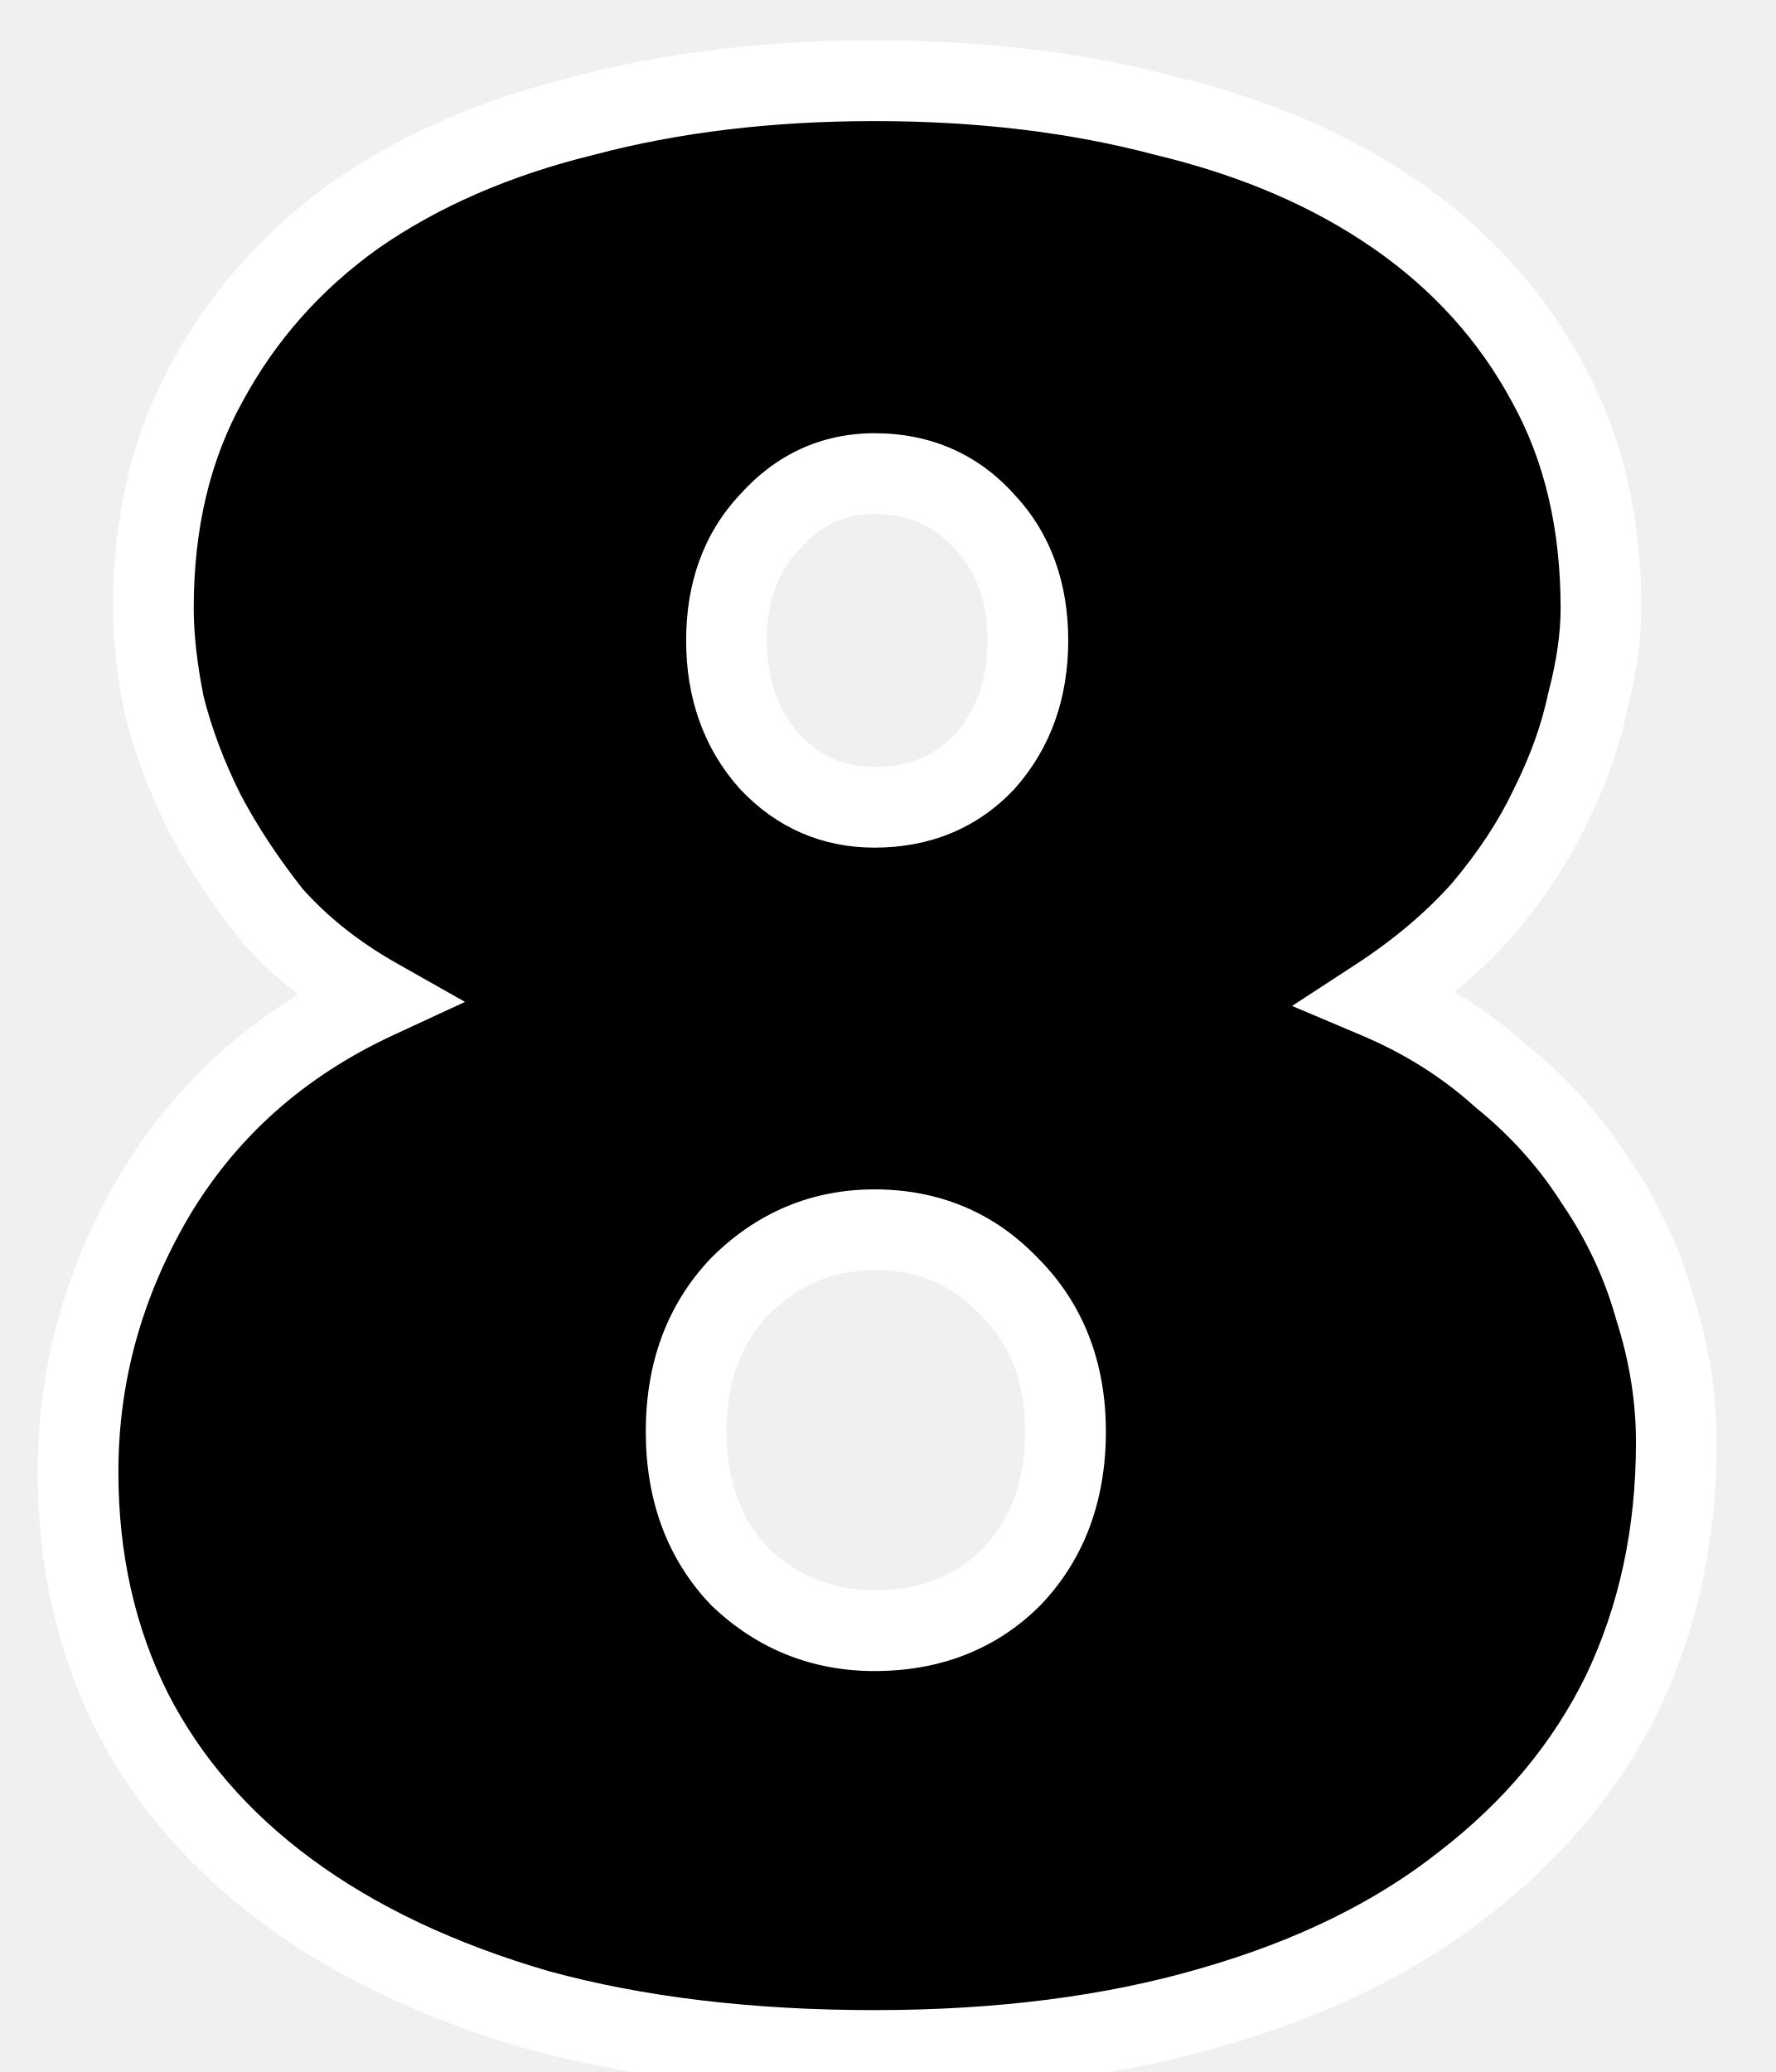
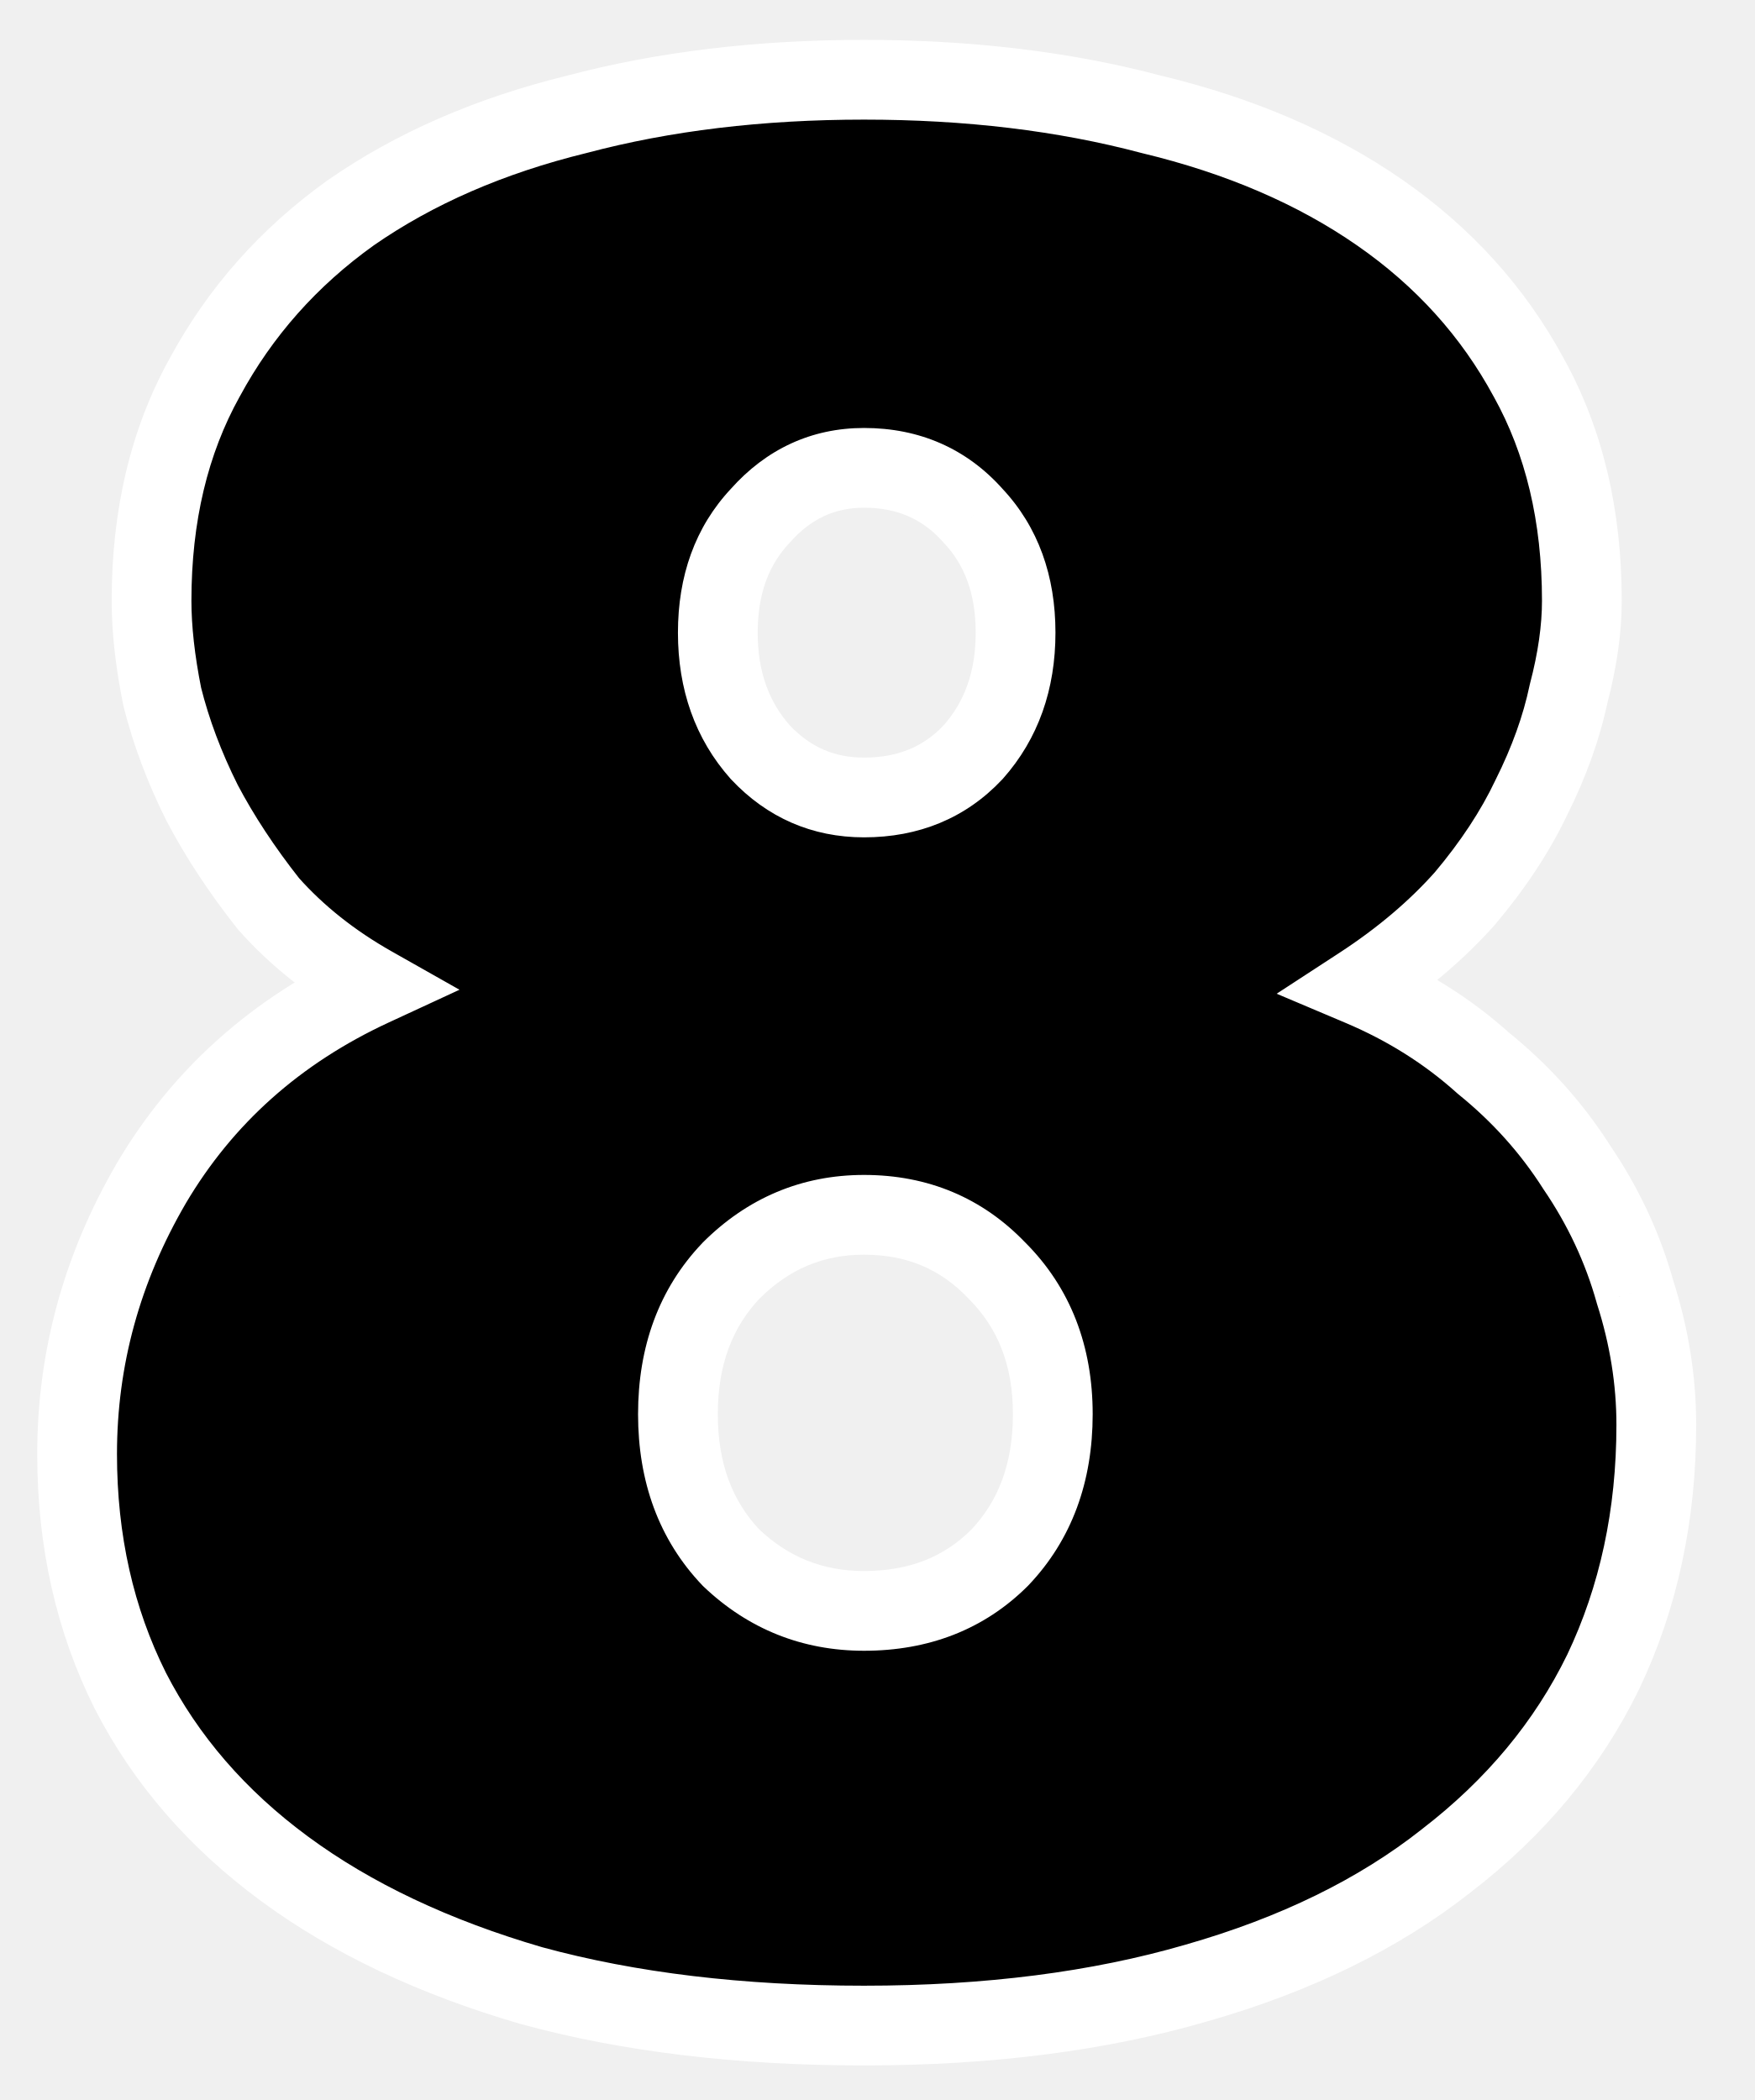
- <svg xmlns="http://www.w3.org/2000/svg" width="66" height="77" viewBox="0 0 66 77" fill="none">
+ <svg xmlns="http://www.w3.org/2000/svg" width="66" height="79" viewBox="0 0 66 79" fill="none">
  <path d="M32.5 30C34.167 30 35.533 29.433 36.6 28.3C37.667 27.1 38.2 25.6 38.2 23.8C38.2 22 37.667 20.533 36.6 19.4C35.533 18.2 34.167 17.6 32.5 17.6C30.967 17.6 29.667 18.2 28.6 19.4C27.533 20.533 27 22 27 23.8C27 25.6 27.533 27.1 28.6 28.3C29.667 29.433 30.967 30 32.5 30ZM32.5 60.6C34.567 60.6 36.267 59.933 37.6 58.6C38.933 57.2 39.6 55.4 39.6 53.2C39.6 51 38.9 49.2 37.5 47.8C36.167 46.4 34.5 45.7 32.5 45.7C30.567 45.7 28.9 46.4 27.5 47.8C26.167 49.2 25.5 51 25.5 53.2C25.5 55.4 26.167 57.2 27.5 58.6C28.9 59.933 30.567 60.6 32.5 60.6ZM14 37.1C12.467 36.233 11.167 35.2 10.1 34C9.1 32.733 8.267 31.467 7.6 30.2C6.933 28.867 6.433 27.533 6.1 26.2C5.833 24.867 5.7 23.667 5.7 22.6C5.7 19.4 6.367 16.6 7.7 14.2C9.033 11.733 10.867 9.667 13.2 8C15.6 6.333 18.433 5.1 21.7 4.3C24.967 3.433 28.567 3 32.5 3C36.433 3 40.033 3.433 43.3 4.3C46.633 5.1 49.5 6.333 51.9 8C54.3 9.667 56.167 11.733 57.5 14.2C58.833 16.6 59.5 19.4 59.5 22.6C59.5 23.667 59.333 24.833 59 26.1C58.733 27.367 58.267 28.667 57.6 30C57 31.267 56.167 32.533 55.1 33.8C54.033 35 52.733 36.1 51.2 37.1C52.933 37.833 54.467 38.8 55.8 40C57.2 41.133 58.367 42.433 59.3 43.9C60.3 45.367 61.033 46.933 61.5 48.6C62.033 50.267 62.3 51.933 62.3 53.6C62.3 57 61.633 60.1 60.3 62.9C58.967 65.633 57 68 54.4 70C51.867 72 48.733 73.533 45 74.6C41.333 75.667 37.167 76.2 32.5 76.2C27.833 76.2 23.667 75.7 20 74.7C16.333 73.633 13.233 72.167 10.7 70.3C8.167 68.433 6.233 66.2 4.9 63.6C3.567 60.933 2.9 57.967 2.9 54.7C2.9 51.1 3.833 47.7 5.7 44.5C7.633 41.233 10.4 38.767 14 37.1Z" fill="black" />
-   <path d="M36.6 28.3L37.692 29.328L37.707 29.312L37.721 29.297L36.6 28.3ZM36.6 19.4L35.479 20.396L35.493 20.413L35.508 20.428L36.6 19.4ZM28.6 19.4L29.692 20.428L29.707 20.413L29.721 20.396L28.6 19.4ZM28.6 28.3L27.479 29.297L27.493 29.312L27.508 29.328L28.6 28.3ZM37.6 58.6L38.661 59.661L38.674 59.648L38.686 59.635L37.6 58.6ZM37.5 47.8L36.414 48.834L36.426 48.848L36.439 48.861L37.5 47.8ZM27.5 47.8L26.439 46.739L26.426 46.752L26.414 46.766L27.5 47.8ZM27.5 58.6L26.414 59.635L26.439 59.661L26.465 59.686L27.5 58.6ZM14 37.1L14.63 38.461L17.283 37.233L14.738 35.794L14 37.1ZM10.1 34L8.923 34.929L8.95 34.964L8.979 34.996L10.1 34ZM7.6 30.2L6.258 30.871L6.265 30.885L6.273 30.899L7.6 30.2ZM6.1 26.2L4.629 26.494L4.636 26.529L4.645 26.564L6.1 26.2ZM7.7 14.2L9.011 14.928L9.015 14.921L9.02 14.913L7.7 14.2ZM13.2 8L12.344 6.768L12.336 6.774L12.328 6.779L13.2 8ZM21.7 4.3L22.057 5.757L22.071 5.754L22.085 5.75L21.7 4.3ZM43.3 4.3L42.915 5.75L42.933 5.754L42.95 5.759L43.3 4.3ZM51.9 8L52.756 6.768L51.9 8ZM57.5 14.2L56.18 14.913L56.185 14.921L56.189 14.928L57.5 14.2ZM59 26.1L57.549 25.718L57.54 25.754L57.532 25.791L59 26.1ZM57.6 30L56.258 29.329L56.251 29.343L56.244 29.358L57.6 30ZM55.1 33.8L56.221 34.797L56.234 34.782L56.247 34.766L55.1 33.8ZM51.2 37.1L50.381 35.844L48.02 37.383L50.615 38.481L51.2 37.1ZM55.8 40L54.797 41.115L54.826 41.141L54.856 41.166L55.8 40ZM59.3 43.9L58.035 44.705L58.047 44.725L58.061 44.745L59.3 43.9ZM61.5 48.6L60.056 49.004L60.063 49.031L60.071 49.057L61.5 48.6ZM60.3 62.9L61.648 63.558L61.654 63.545L60.3 62.9ZM54.4 70L53.485 68.811L53.478 68.817L53.471 68.823L54.4 70ZM45 74.6L44.588 73.158L44.581 73.16L45 74.6ZM20 74.7L19.581 76.14L19.593 76.144L19.605 76.147L20 74.7ZM4.9 63.6L3.558 64.271L3.562 64.278L3.565 64.284L4.9 63.6ZM5.7 44.5L4.409 43.736L4.404 43.744L5.7 44.5ZM32.5 31.5C34.547 31.5 36.321 30.786 37.692 29.328L35.508 27.272C34.746 28.081 33.786 28.5 32.5 28.5V31.5ZM37.721 29.297C39.062 27.788 39.7 25.92 39.7 23.8H36.7C36.7 25.28 36.272 26.412 35.479 27.303L37.721 29.297ZM39.7 23.8C39.7 21.682 39.062 19.827 37.692 18.372L35.508 20.428C36.272 21.24 36.7 22.318 36.7 23.8H39.7ZM37.721 18.403C36.358 16.87 34.577 16.1 32.5 16.1V19.1C33.757 19.1 34.709 19.53 35.479 20.396L37.721 18.403ZM32.5 16.1C30.516 16.1 28.815 16.9 27.479 18.403L29.721 20.396C30.518 19.5 31.418 19.1 32.5 19.1V16.1ZM27.508 18.372C26.138 19.827 25.5 21.682 25.5 23.8H28.5C28.5 22.318 28.928 21.24 29.692 20.428L27.508 18.372ZM25.5 23.8C25.5 25.92 26.138 27.788 27.479 29.297L29.721 27.303C28.928 26.412 28.5 25.28 28.5 23.8H25.5ZM27.508 29.328C28.853 30.757 30.546 31.5 32.5 31.5V28.5C31.387 28.5 30.48 28.109 29.692 27.272L27.508 29.328ZM32.5 62.1C34.922 62.1 37.018 61.304 38.661 59.661L36.539 57.539C35.516 58.563 34.211 59.1 32.5 59.1V62.1ZM38.686 59.635C40.322 57.917 41.1 55.728 41.1 53.2H38.1C38.1 55.072 37.544 56.483 36.514 57.566L38.686 59.635ZM41.1 53.2C41.1 50.651 40.275 48.453 38.561 46.739L36.439 48.861C37.526 49.947 38.1 51.349 38.1 53.2H41.1ZM38.586 46.766C36.959 45.057 34.895 44.2 32.5 44.2V47.2C34.105 47.2 35.374 47.743 36.414 48.834L38.586 46.766ZM32.5 44.2C30.158 44.2 28.113 45.066 26.439 46.739L28.561 48.861C29.687 47.734 30.975 47.2 32.5 47.2V44.2ZM26.414 46.766C24.778 48.483 24 50.672 24 53.2H27C27 51.328 27.556 49.917 28.586 48.834L26.414 46.766ZM24 53.2C24 55.728 24.778 57.917 26.414 59.635L28.586 57.566C27.556 56.483 27 55.072 27 53.2H24ZM26.465 59.686C28.144 61.285 30.181 62.1 32.5 62.1V59.1C30.952 59.1 29.656 58.581 28.535 57.514L26.465 59.686ZM14.738 35.794C13.335 35.001 12.168 34.069 11.221 33.004L8.979 34.996C10.165 36.331 11.599 37.466 13.262 38.406L14.738 35.794ZM11.277 33.071C10.327 31.867 9.546 30.677 8.927 29.501L6.273 30.899C6.987 32.256 7.873 33.6 8.923 34.929L11.277 33.071ZM8.942 29.529C8.32 28.285 7.86 27.055 7.555 25.836L4.645 26.564C5.007 28.012 5.547 29.448 6.258 30.871L8.942 29.529ZM7.571 25.906C7.319 24.644 7.2 23.545 7.2 22.6H4.2C4.2 23.788 4.348 25.089 4.629 26.494L7.571 25.906ZM7.2 22.6C7.2 19.612 7.821 17.071 9.011 14.928L6.389 13.472C4.913 16.129 4.2 19.188 4.2 22.6H7.2ZM9.02 14.913C10.242 12.652 11.92 10.758 14.072 9.221L12.328 6.779C9.813 8.576 7.825 10.814 6.38 13.487L9.02 14.913ZM14.056 9.232C16.284 7.685 18.942 6.52 22.057 5.757L21.343 2.843C17.924 3.68 14.916 4.982 12.344 6.768L14.056 9.232ZM22.085 5.75C25.207 4.921 28.676 4.5 32.5 4.5V1.5C28.457 1.5 24.726 1.945 21.315 2.85L22.085 5.75ZM32.5 4.5C36.324 4.5 39.793 4.921 42.915 5.75L43.685 2.85C40.274 1.945 36.542 1.5 32.5 1.5V4.5ZM42.95 5.759C46.133 6.522 48.821 7.688 51.044 9.232L52.756 6.768C50.179 4.978 47.134 3.677 43.65 2.841L42.95 5.759ZM51.044 9.232C53.26 10.77 54.964 12.662 56.18 14.913L58.82 13.487C57.37 10.804 55.34 8.563 52.756 6.768L51.044 9.232ZM56.189 14.928C57.379 17.071 58 19.612 58 22.6H61C61 19.188 60.288 16.129 58.811 13.472L56.189 14.928ZM58 22.6C58 23.512 57.857 24.549 57.549 25.718L60.451 26.482C60.81 25.118 61 23.821 61 22.6H58ZM57.532 25.791C57.296 26.915 56.876 28.094 56.258 29.329L58.942 30.671C59.657 29.24 60.171 27.819 60.468 26.409L57.532 25.791ZM56.244 29.358C55.709 30.489 54.951 31.648 53.953 32.834L56.247 34.766C57.383 33.418 58.291 32.044 58.956 30.642L56.244 29.358ZM53.979 32.803C53.012 33.891 51.818 34.906 50.381 35.844L52.019 38.356C53.649 37.294 55.054 36.109 56.221 34.797L53.979 32.803ZM50.615 38.481C52.203 39.153 53.593 40.032 54.797 41.115L56.803 38.885C55.34 37.568 53.664 36.514 51.785 35.718L50.615 38.481ZM54.856 41.166C56.135 42.201 57.191 43.38 58.035 44.705L60.566 43.095C59.542 41.486 58.265 40.066 56.744 38.834L54.856 41.166ZM58.061 44.745C58.971 46.08 59.634 47.499 60.056 49.004L62.944 48.196C62.433 46.368 61.629 44.653 60.539 43.055L58.061 44.745ZM60.071 49.057C60.56 50.584 60.8 52.096 60.8 53.6H63.8C63.8 51.771 63.507 49.95 62.929 48.143L60.071 49.057ZM60.8 53.6C60.8 56.799 60.174 59.675 58.946 62.255L61.654 63.545C63.093 60.525 63.8 57.201 63.8 53.6H60.8ZM58.952 62.242C57.728 64.751 55.916 66.941 53.485 68.811L55.315 71.189C58.084 69.059 60.205 66.515 61.648 63.558L58.952 62.242ZM53.471 68.823C51.118 70.68 48.17 72.134 44.588 73.158L45.412 76.042C49.296 74.933 52.615 73.32 55.33 71.177L53.471 68.823ZM44.581 73.16C41.077 74.179 37.055 74.7 32.5 74.7V77.7C37.278 77.7 41.59 77.154 45.419 76.04L44.581 73.16ZM32.5 74.7C27.938 74.7 23.907 74.211 20.395 73.253L19.605 76.147C23.426 77.189 27.729 77.7 32.5 77.7V74.7ZM20.419 73.26C16.887 72.232 13.954 70.835 11.59 69.092L9.81 71.508C12.512 73.499 15.78 75.034 19.581 76.14L20.419 73.26ZM11.59 69.092C9.229 67.353 7.454 65.293 6.235 62.916L3.565 64.284C5.012 67.106 7.105 69.514 9.81 71.508L11.59 69.092ZM6.242 62.929C5.022 60.49 4.4 57.756 4.4 54.7H1.4C1.4 58.177 2.111 61.377 3.558 64.271L6.242 62.929ZM4.4 54.7C4.4 51.374 5.259 48.233 6.996 45.256L4.404 43.744C2.408 47.167 1.4 50.827 1.4 54.7H4.4ZM6.991 45.264C8.762 42.271 11.293 40.006 14.63 38.461L13.37 35.739C9.507 37.527 6.504 40.196 4.409 43.736L6.991 45.264Z" fill="white" />
+   <path d="M36.6 28.3L37.692 29.328L37.707 29.312L37.721 29.297L36.6 28.3ZM36.6 19.4L35.479 20.396L35.493 20.413L35.508 20.428L36.6 19.4ZM28.6 19.4L29.692 20.428L29.707 20.413L29.721 20.396L28.6 19.4ZM28.6 28.3L27.479 29.297L27.493 29.312L27.508 29.328L28.6 28.3ZM37.6 58.6L38.661 59.661L38.674 59.648L38.686 59.635L37.6 58.6ZM37.5 47.8L36.414 48.834L36.426 48.848L36.439 48.861L37.5 47.8ZM27.5 47.8L26.439 46.739L26.426 46.752L26.414 46.766L27.5 47.8ZM27.5 58.6L26.414 59.635L26.439 59.661L26.465 59.686L27.5 58.6ZM14 37.1L14.63 38.461L17.283 37.233L14.738 35.794L14 37.1ZM10.1 34L8.923 34.929L8.95 34.964L8.979 34.996L10.1 34ZM7.6 30.2L6.258 30.871L6.265 30.885L6.273 30.899L7.6 30.2ZM6.1 26.2L4.629 26.494L4.636 26.529L4.645 26.564L6.1 26.2ZM7.7 14.2L9.011 14.928L9.015 14.921L9.02 14.913L7.7 14.2ZM13.2 8L12.344 6.768L12.336 6.774L12.328 6.779L13.2 8ZM21.7 4.3L22.057 5.757L22.071 5.754L22.085 5.75L21.7 4.3ZM43.3 4.3L42.915 5.75L42.933 5.754L42.95 5.759L43.3 4.3ZM51.9 8L52.756 6.768L52.756 6.768L51.9 8ZM57.5 14.2L56.18 14.913L56.185 14.921L56.189 14.928L57.5 14.2ZM59 26.1L57.549 25.718L57.54 25.754L57.532 25.791L59 26.1ZM57.6 30L56.258 29.329L56.251 29.343L56.244 29.358L57.6 30ZM55.1 33.8L56.221 34.797L56.234 34.782L56.247 34.766L55.1 33.8ZM51.2 37.1L50.381 35.844L48.02 37.383L50.615 38.481L51.2 37.1ZM55.8 40L54.797 41.115L54.826 41.141L54.856 41.166L55.8 40ZM59.3 43.9L58.035 44.705L58.047 44.725L58.061 44.745L59.3 43.9ZM61.5 48.6L60.056 49.004L60.063 49.031L60.071 49.057L61.5 48.6ZM60.3 62.9L61.648 63.558L61.654 63.545L60.3 62.9ZM54.4 70L53.485 68.811L53.478 68.817L53.471 68.823L54.4 70ZM45 74.6L44.588 73.158L44.581 73.16L45 74.6ZM20 74.7L19.581 76.14L19.593 76.144L19.605 76.147L20 74.7ZM4.9 63.6L3.558 64.271L3.562 64.278L3.565 64.284L4.9 63.6ZM5.7 44.5L4.409 43.736L4.404 43.744L5.7 44.5ZM32.5 31.5C34.547 31.5 36.321 30.786 37.692 29.328L35.508 27.272C34.746 28.081 33.786 28.5 32.5 28.5V31.5ZM37.721 29.297C39.062 27.788 39.7 25.92 39.7 23.8H36.7C36.7 25.28 36.272 26.412 35.479 27.303L37.721 29.297ZM39.7 23.8C39.7 21.682 39.062 19.827 37.692 18.372L35.508 20.428C36.272 21.24 36.7 22.318 36.7 23.8H39.7ZM37.721 18.403C36.358 16.87 34.577 16.1 32.5 16.1V19.1C33.757 19.1 34.709 19.53 35.479 20.396L37.721 18.403ZM32.5 16.1C30.516 16.1 28.815 16.9 27.479 18.403L29.721 20.396C30.518 19.5 31.418 19.1 32.5 19.1V16.1ZM27.508 18.372C26.138 19.827 25.5 21.682 25.5 23.8H28.5C28.5 22.318 28.928 21.24 29.692 20.428L27.508 18.372ZM25.5 23.8C25.5 25.92 26.138 27.788 27.479 29.297L29.721 27.303C28.928 26.412 28.5 25.28 28.5 23.8H25.5ZM27.508 29.328C28.853 30.757 30.546 31.5 32.5 31.5V28.5C31.387 28.5 30.48 28.109 29.692 27.272L27.508 29.328ZM32.5 62.1C34.922 62.1 37.018 61.304 38.661 59.661L36.539 57.539C35.516 58.563 34.211 59.1 32.5 59.1V62.1ZM38.686 59.635C40.322 57.917 41.1 55.728 41.1 53.2H38.1C38.1 55.072 37.544 56.483 36.514 57.566L38.686 59.635ZM41.1 53.2C41.1 50.651 40.275 48.453 38.561 46.739L36.439 48.861C37.526 49.947 38.1 51.349 38.1 53.2H41.1ZM38.586 46.766C36.959 45.057 34.895 44.2 32.5 44.2V47.2C34.105 47.2 35.374 47.743 36.414 48.834L38.586 46.766ZM32.5 44.2C30.158 44.2 28.113 45.066 26.439 46.739L28.561 48.861C29.687 47.734 30.975 47.2 32.5 47.2V44.2ZM26.414 46.766C24.778 48.483 24 50.672 24 53.2H27C27 51.328 27.556 49.917 28.586 48.834L26.414 46.766ZM24 53.2C24 55.728 24.778 57.917 26.414 59.635L28.586 57.566C27.556 56.483 27 55.072 27 53.2H24ZM26.465 59.686C28.144 61.285 30.181 62.1 32.5 62.1V59.1C30.952 59.1 29.656 58.581 28.535 57.514L26.465 59.686ZM14.738 35.794C13.335 35.001 12.168 34.069 11.221 33.004L8.979 34.996C10.165 36.331 11.599 37.466 13.262 38.406L14.738 35.794ZM11.277 33.071C10.327 31.867 9.546 30.677 8.927 29.501L6.273 30.899C6.987 32.256 7.873 33.6 8.923 34.929L11.277 33.071ZM8.942 29.529C8.32 28.285 7.86 27.055 7.555 25.836L4.645 26.564C5.007 28.012 5.547 29.448 6.258 30.871L8.942 29.529ZM7.571 25.906C7.319 24.644 7.2 23.545 7.2 22.6H4.2C4.2 23.788 4.348 25.089 4.629 26.494L7.571 25.906ZM7.2 22.6C7.2 19.612 7.821 17.071 9.011 14.928L6.389 13.472C4.913 16.129 4.2 19.188 4.2 22.6H7.2ZM9.02 14.913C10.242 12.652 11.92 10.758 14.072 9.221L12.328 6.779C9.813 8.576 7.825 10.814 6.38 13.487L9.02 14.913ZM14.056 9.232C16.284 7.685 18.942 6.52 22.057 5.757L21.343 2.843C17.924 3.68 14.916 4.982 12.344 6.768L14.056 9.232ZM22.085 5.75C25.207 4.921 28.676 4.5 32.5 4.5V1.5C28.457 1.5 24.726 1.945 21.315 2.85L22.085 5.75ZM32.5 4.5C36.324 4.5 39.793 4.921 42.915 5.75L43.685 2.85C40.274 1.945 36.542 1.5 32.5 1.5V4.5ZM42.95 5.759C46.133 6.522 48.821 7.688 51.044 9.232L52.756 6.768C50.179 4.978 47.134 3.677 43.65 2.841L42.95 5.759ZM51.044 9.232C53.26 10.77 54.964 12.662 56.18 14.913L58.82 13.487C57.37 10.804 55.34 8.563 52.756 6.768L51.044 9.232ZM56.189 14.928C57.379 17.071 58 19.612 58 22.6H61C61 19.188 60.288 16.129 58.811 13.472L56.189 14.928ZM58 22.6C58 23.512 57.857 24.549 57.549 25.718L60.451 26.482C60.81 25.118 61 23.821 61 22.6H58ZM57.532 25.791C57.296 26.915 56.876 28.094 56.258 29.329L58.942 30.671C59.657 29.24 60.171 27.819 60.468 26.409L57.532 25.791ZM56.244 29.358C55.709 30.489 54.951 31.648 53.953 32.834L56.247 34.766C57.383 33.418 58.291 32.044 58.956 30.642L56.244 29.358ZM53.979 32.803C53.012 33.891 51.818 34.906 50.381 35.844L52.019 38.356C53.649 37.294 55.054 36.109 56.221 34.797L53.979 32.803ZM50.615 38.481C52.203 39.153 53.593 40.032 54.797 41.115L56.803 38.885C55.34 37.568 53.664 36.514 51.785 35.718L50.615 38.481ZM54.856 41.166C56.135 42.201 57.191 43.38 58.035 44.705L60.566 43.095C59.542 41.486 58.265 40.066 56.744 38.834L54.856 41.166ZM58.061 44.745C58.971 46.08 59.634 47.499 60.056 49.004L62.944 48.196C62.433 46.368 61.629 44.653 60.539 43.055L58.061 44.745ZM60.071 49.057C60.56 50.584 60.8 52.096 60.8 53.6H63.8C63.8 51.771 63.507 49.95 62.929 48.143L60.071 49.057ZM60.8 53.6C60.8 56.799 60.174 59.675 58.946 62.255L61.654 63.545C63.093 60.525 63.8 57.201 63.8 53.6H60.8ZM58.952 62.242C57.728 64.751 55.917 66.941 53.485 68.811L55.315 71.189C58.084 69.059 60.205 66.515 61.648 63.558L58.952 62.242ZM53.471 68.823C51.118 70.68 48.17 72.134 44.588 73.158L45.412 76.042C49.296 74.933 52.615 73.32 55.33 71.177L53.471 68.823ZM44.581 73.16C41.077 74.179 37.055 74.7 32.5 74.7V77.7C37.278 77.7 41.59 77.154 45.419 76.04L44.581 73.16ZM32.5 74.7C27.938 74.7 23.907 74.211 20.395 73.253L19.605 76.147C23.426 77.189 27.729 77.7 32.5 77.7V74.7ZM20.419 73.26C16.887 72.232 13.954 70.835 11.59 69.092L9.81 71.508C12.512 73.499 15.78 75.034 19.581 76.14L20.419 73.26ZM11.59 69.092C9.229 67.353 7.454 65.293 6.235 62.916L3.565 64.284C5.012 67.106 7.105 69.514 9.81 71.508L11.59 69.092ZM6.242 62.929C5.022 60.49 4.4 57.756 4.4 54.7H1.4C1.4 58.177 2.111 61.377 3.558 64.271L6.242 62.929ZM4.4 54.7C4.4 51.373 5.259 48.233 6.996 45.256L4.404 43.744C2.408 47.167 1.4 50.827 1.4 54.7H4.4ZM6.991 45.264C8.762 42.271 11.293 40.006 14.63 38.461L13.37 35.739C9.507 37.527 6.504 40.196 4.409 43.736L6.991 45.264Z" fill="white" />
</svg>
